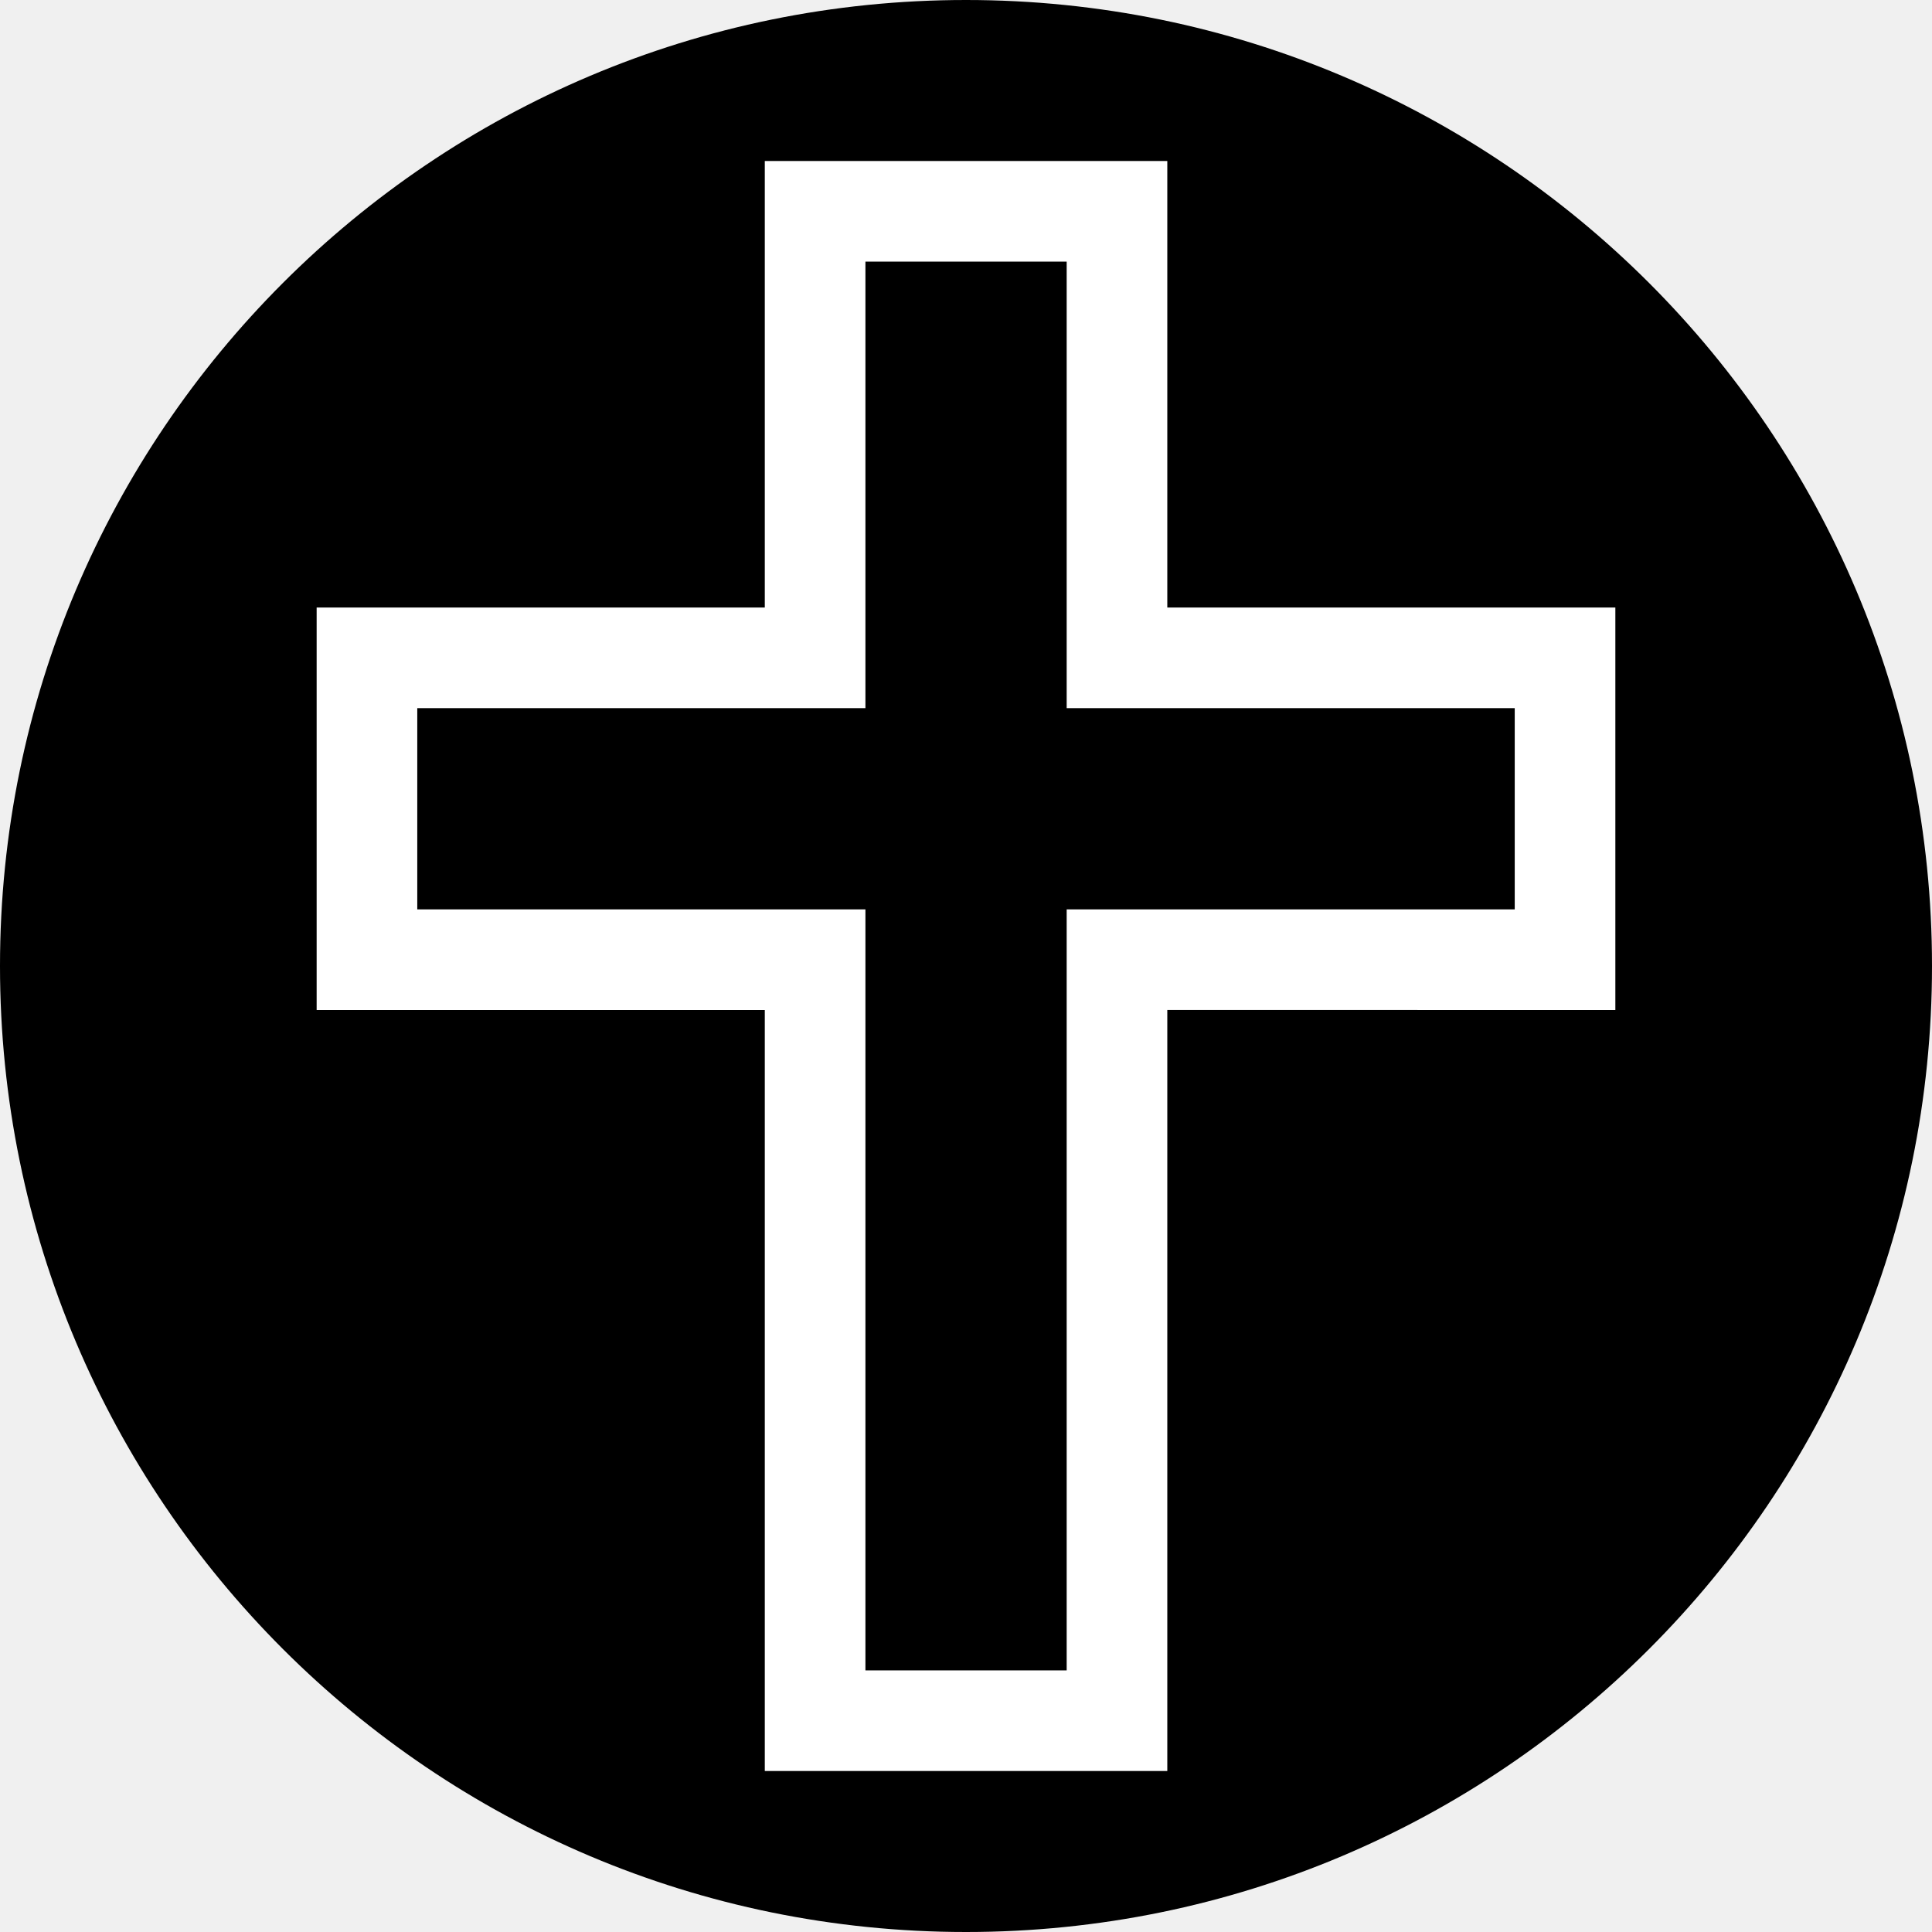
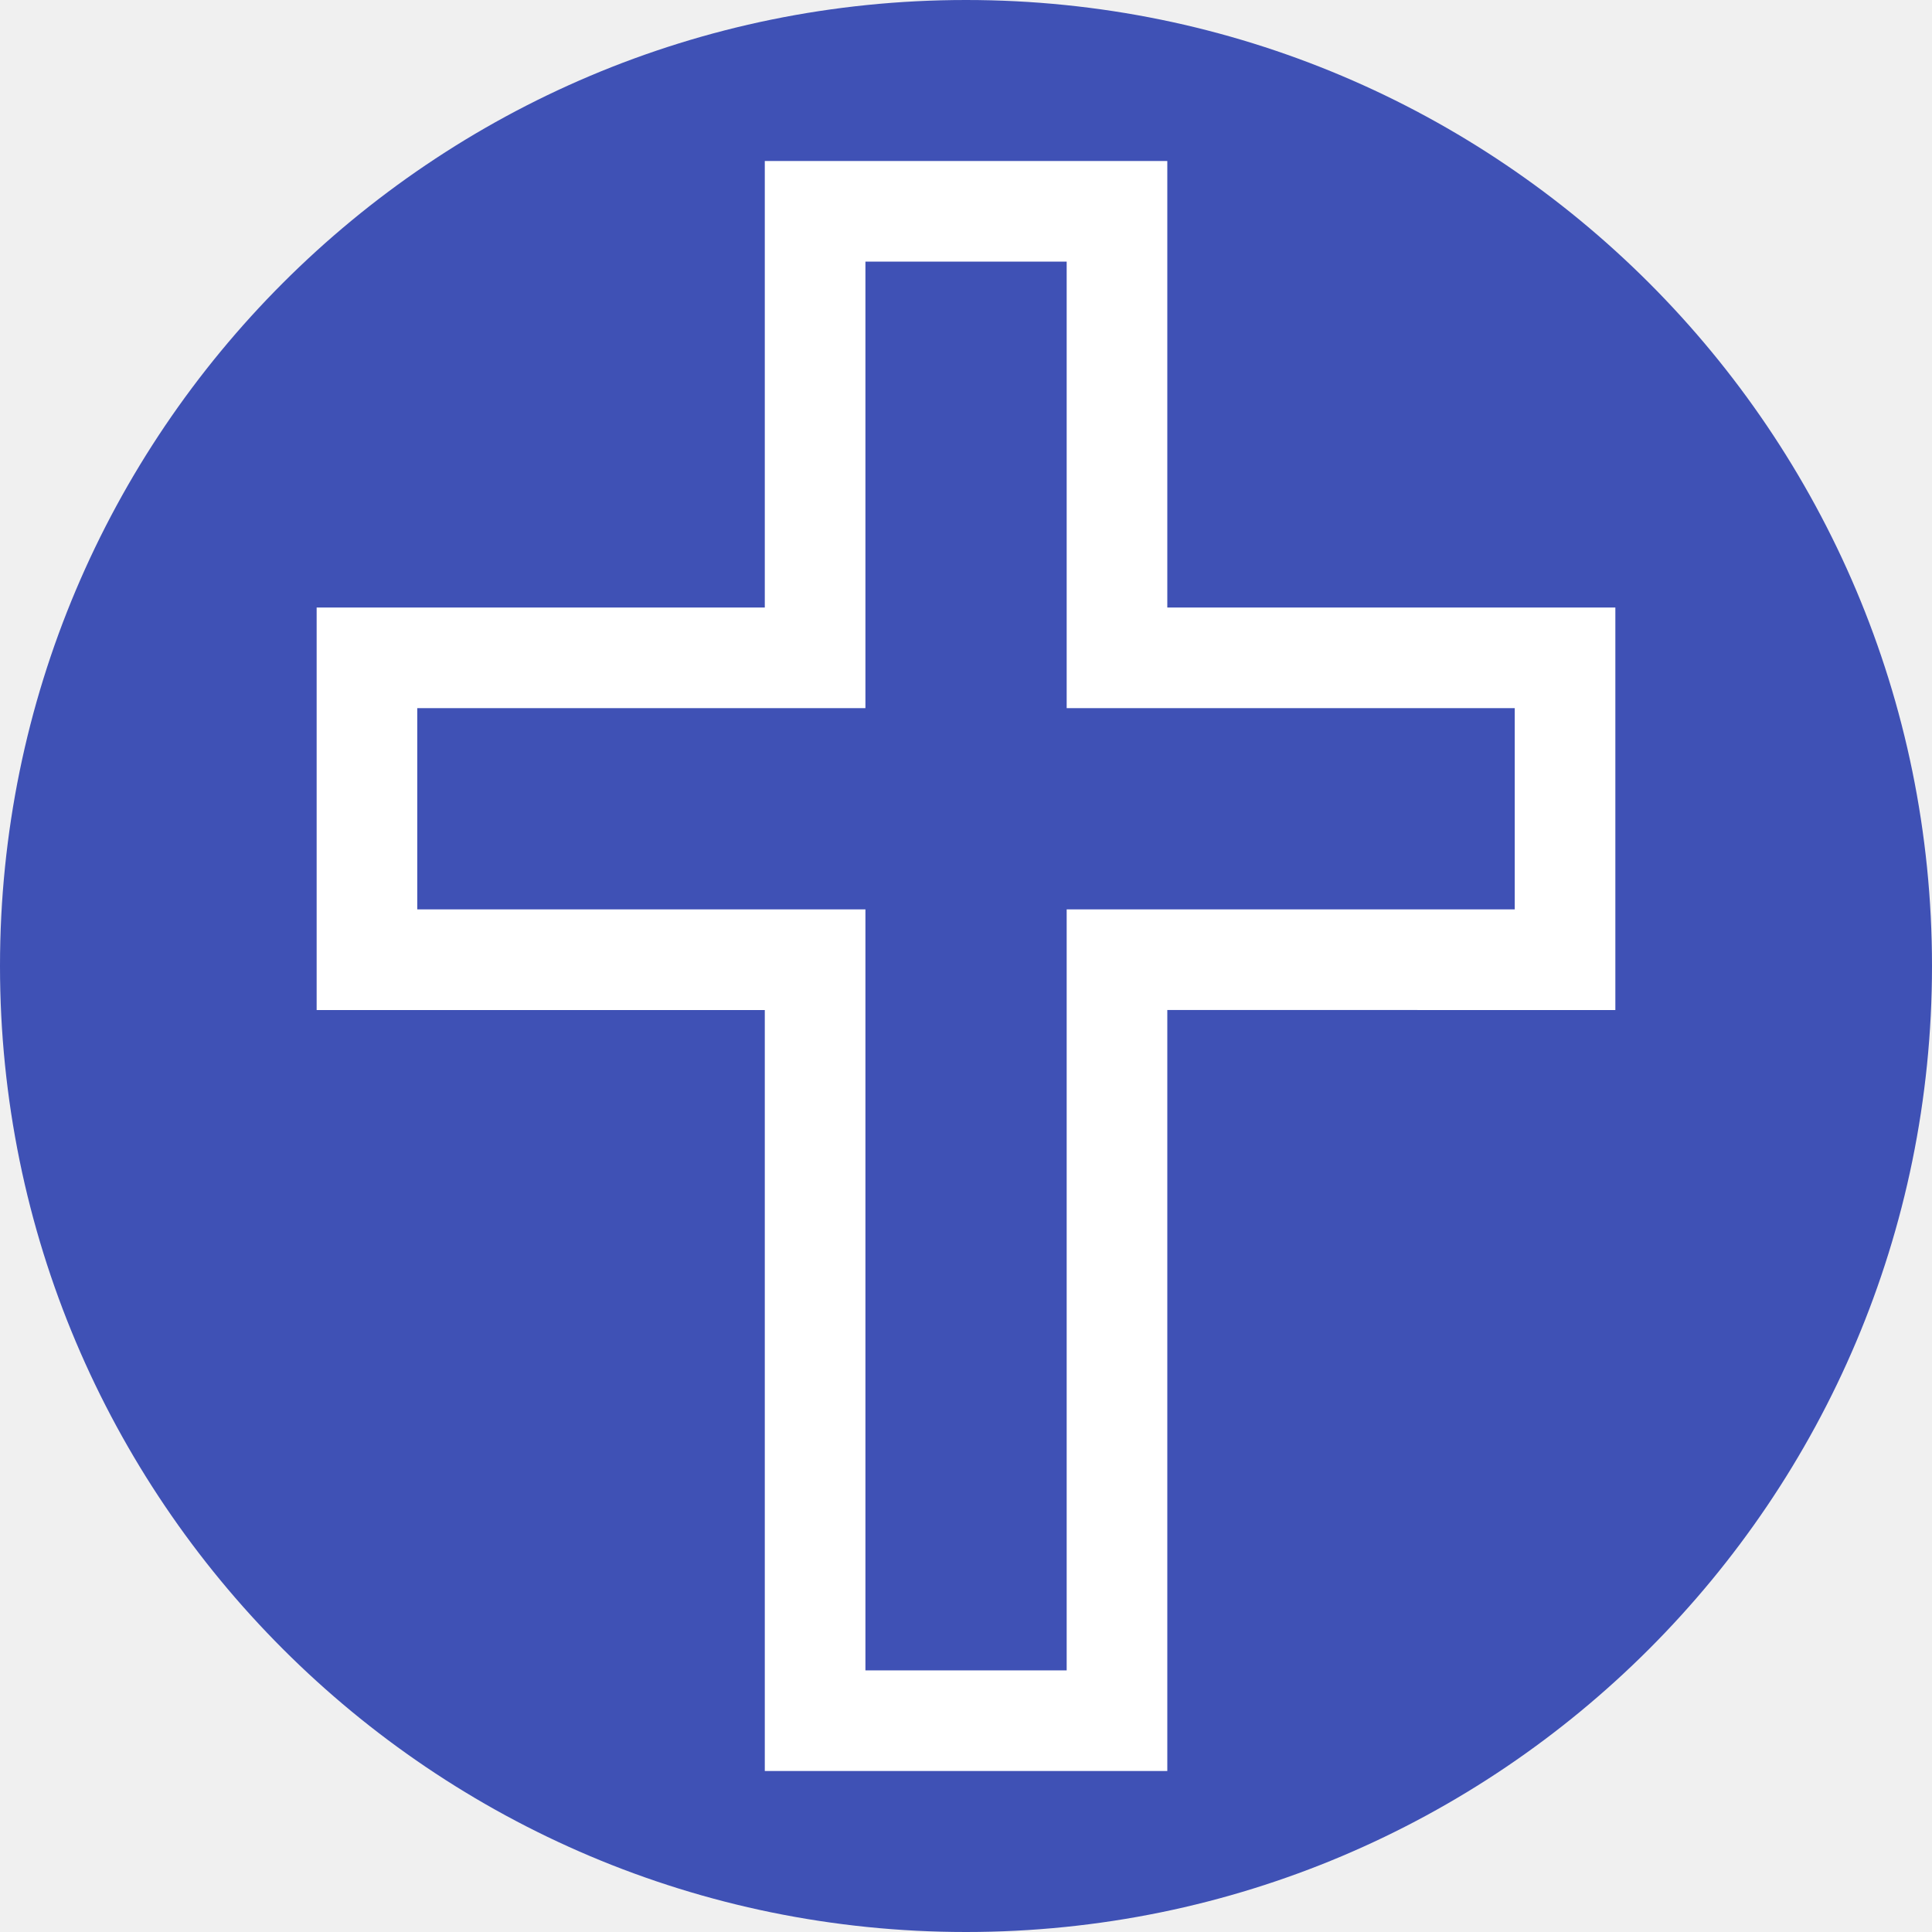
<svg xmlns="http://www.w3.org/2000/svg" height="800px" width="800px" version="1.1" id="_x32_" viewBox="-51.2 -51.2 614.40 614.40" xml:space="preserve" fill="#000000">
  <g id="SVGRepo_bgCarrier" stroke-width="0" transform="translate(0,0), scale(1)">
-     <rect x="-51.2" y="-51.2" width="614.40" height="614.40" rx="307.2" fill="#000000" strokewidth="0" />
+     <rect x="-51.2" y="-51.2" width="614.40" height="614.40" rx="307.2" fill="#3f51b5" strokewidth="0" />
  </g>
  <g id="SVGRepo_tracerCarrier" stroke-linecap="round" stroke-linejoin="round" stroke="#CCCCCC" stroke-width="1.024" />
  <g id="SVGRepo_iconCarrier">
    <style type="text/css"> .st0{fill:#ffffff;} </style>
    <g>
      <path class="st0" d="M446.503,141.994H320.017V0H192.015v141.994H49.497v128.01h142.518V512h128.002V269.996l142.486,0.008v-128.01 H446.503z M430.503,237.996H288.017V480h-64.001V237.996H81.497v-64.001h142.518V31.992h64.001v142.002h142.486V237.996z" />
    </g>
  </g>
</svg>
